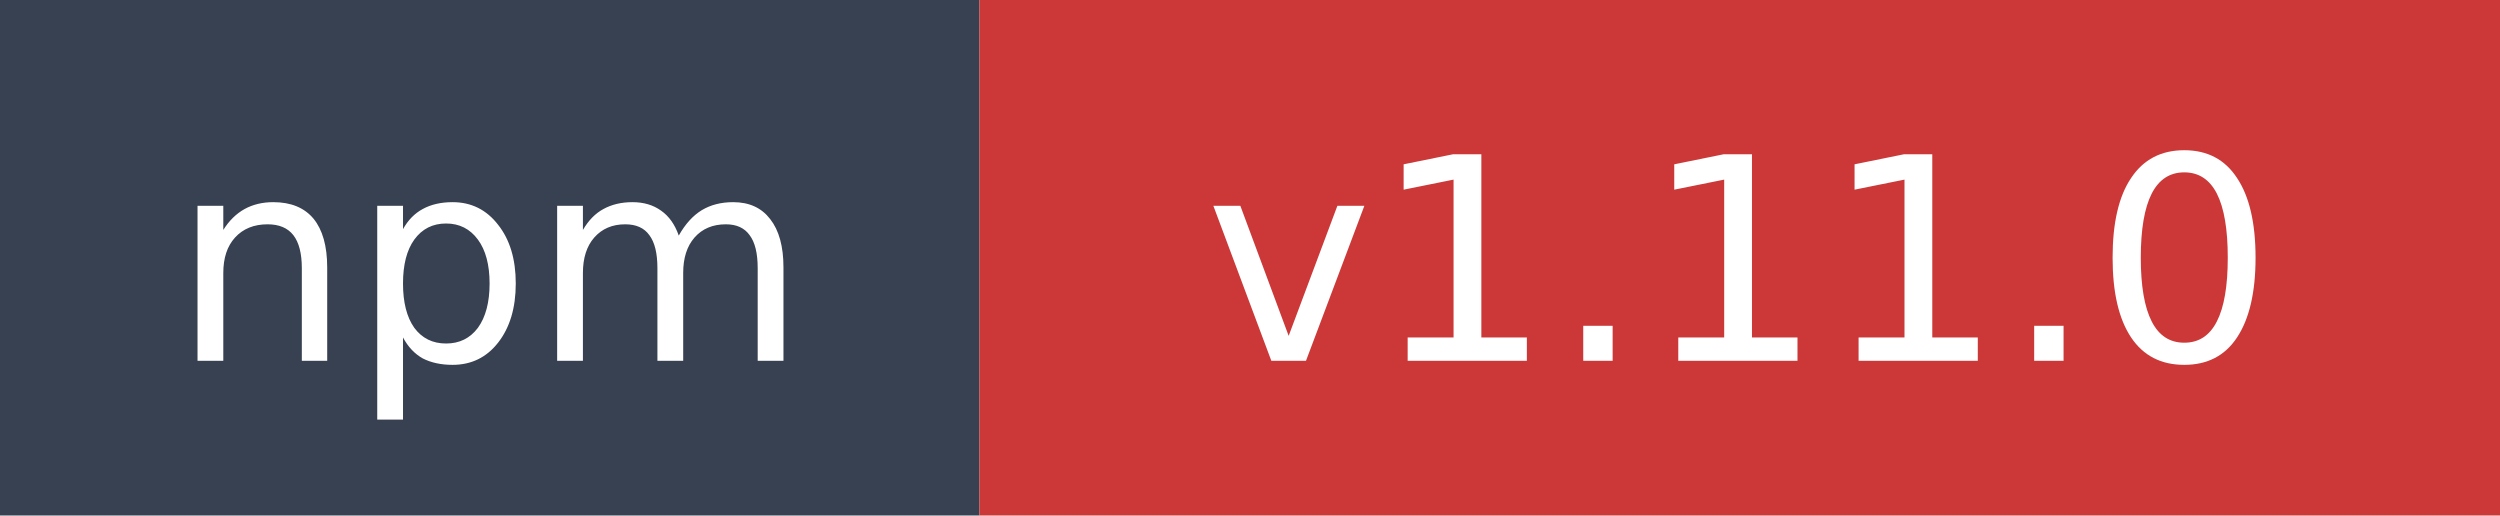
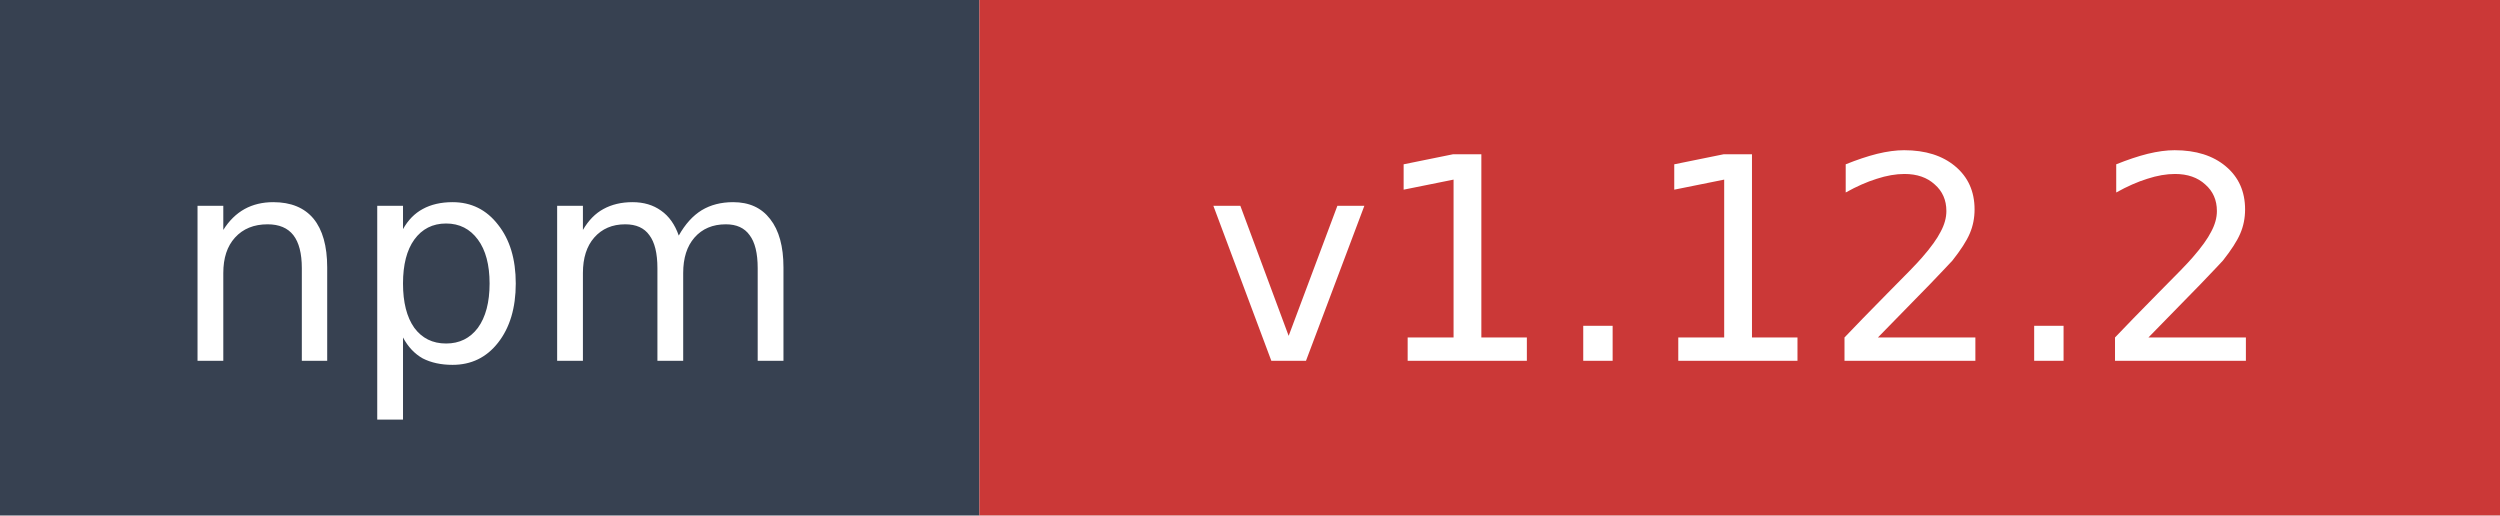
- <svg xmlns="http://www.w3.org/2000/svg" width="97" height="20" role="img" aria-label="npm: v1.11.0">
+ <svg xmlns="http://www.w3.org/2000/svg" width="97" height="20" role="img" aria-label="npm: v1.12.2">
  <rect width="38" height="20" fill="#374151" />
  <rect x="38" width="59" height="20" fill="#cb3837" />
  <text x="19" y="14" fill="#ffffff" font-family="Verdana,Geneva,DejaVu Sans,sans-serif" font-size="11" text-anchor="middle">npm</text>
-   <text x="67.5" y="14" fill="#ffffff" font-family="Verdana,Geneva,DejaVu Sans,sans-serif" font-size="11" text-anchor="middle">v1.11.0</text>
+   <text x="67.5" y="14" fill="#ffffff" font-family="Verdana,Geneva,DejaVu Sans,sans-serif" font-size="11" text-anchor="middle">v1.12.2</text>
</svg>
